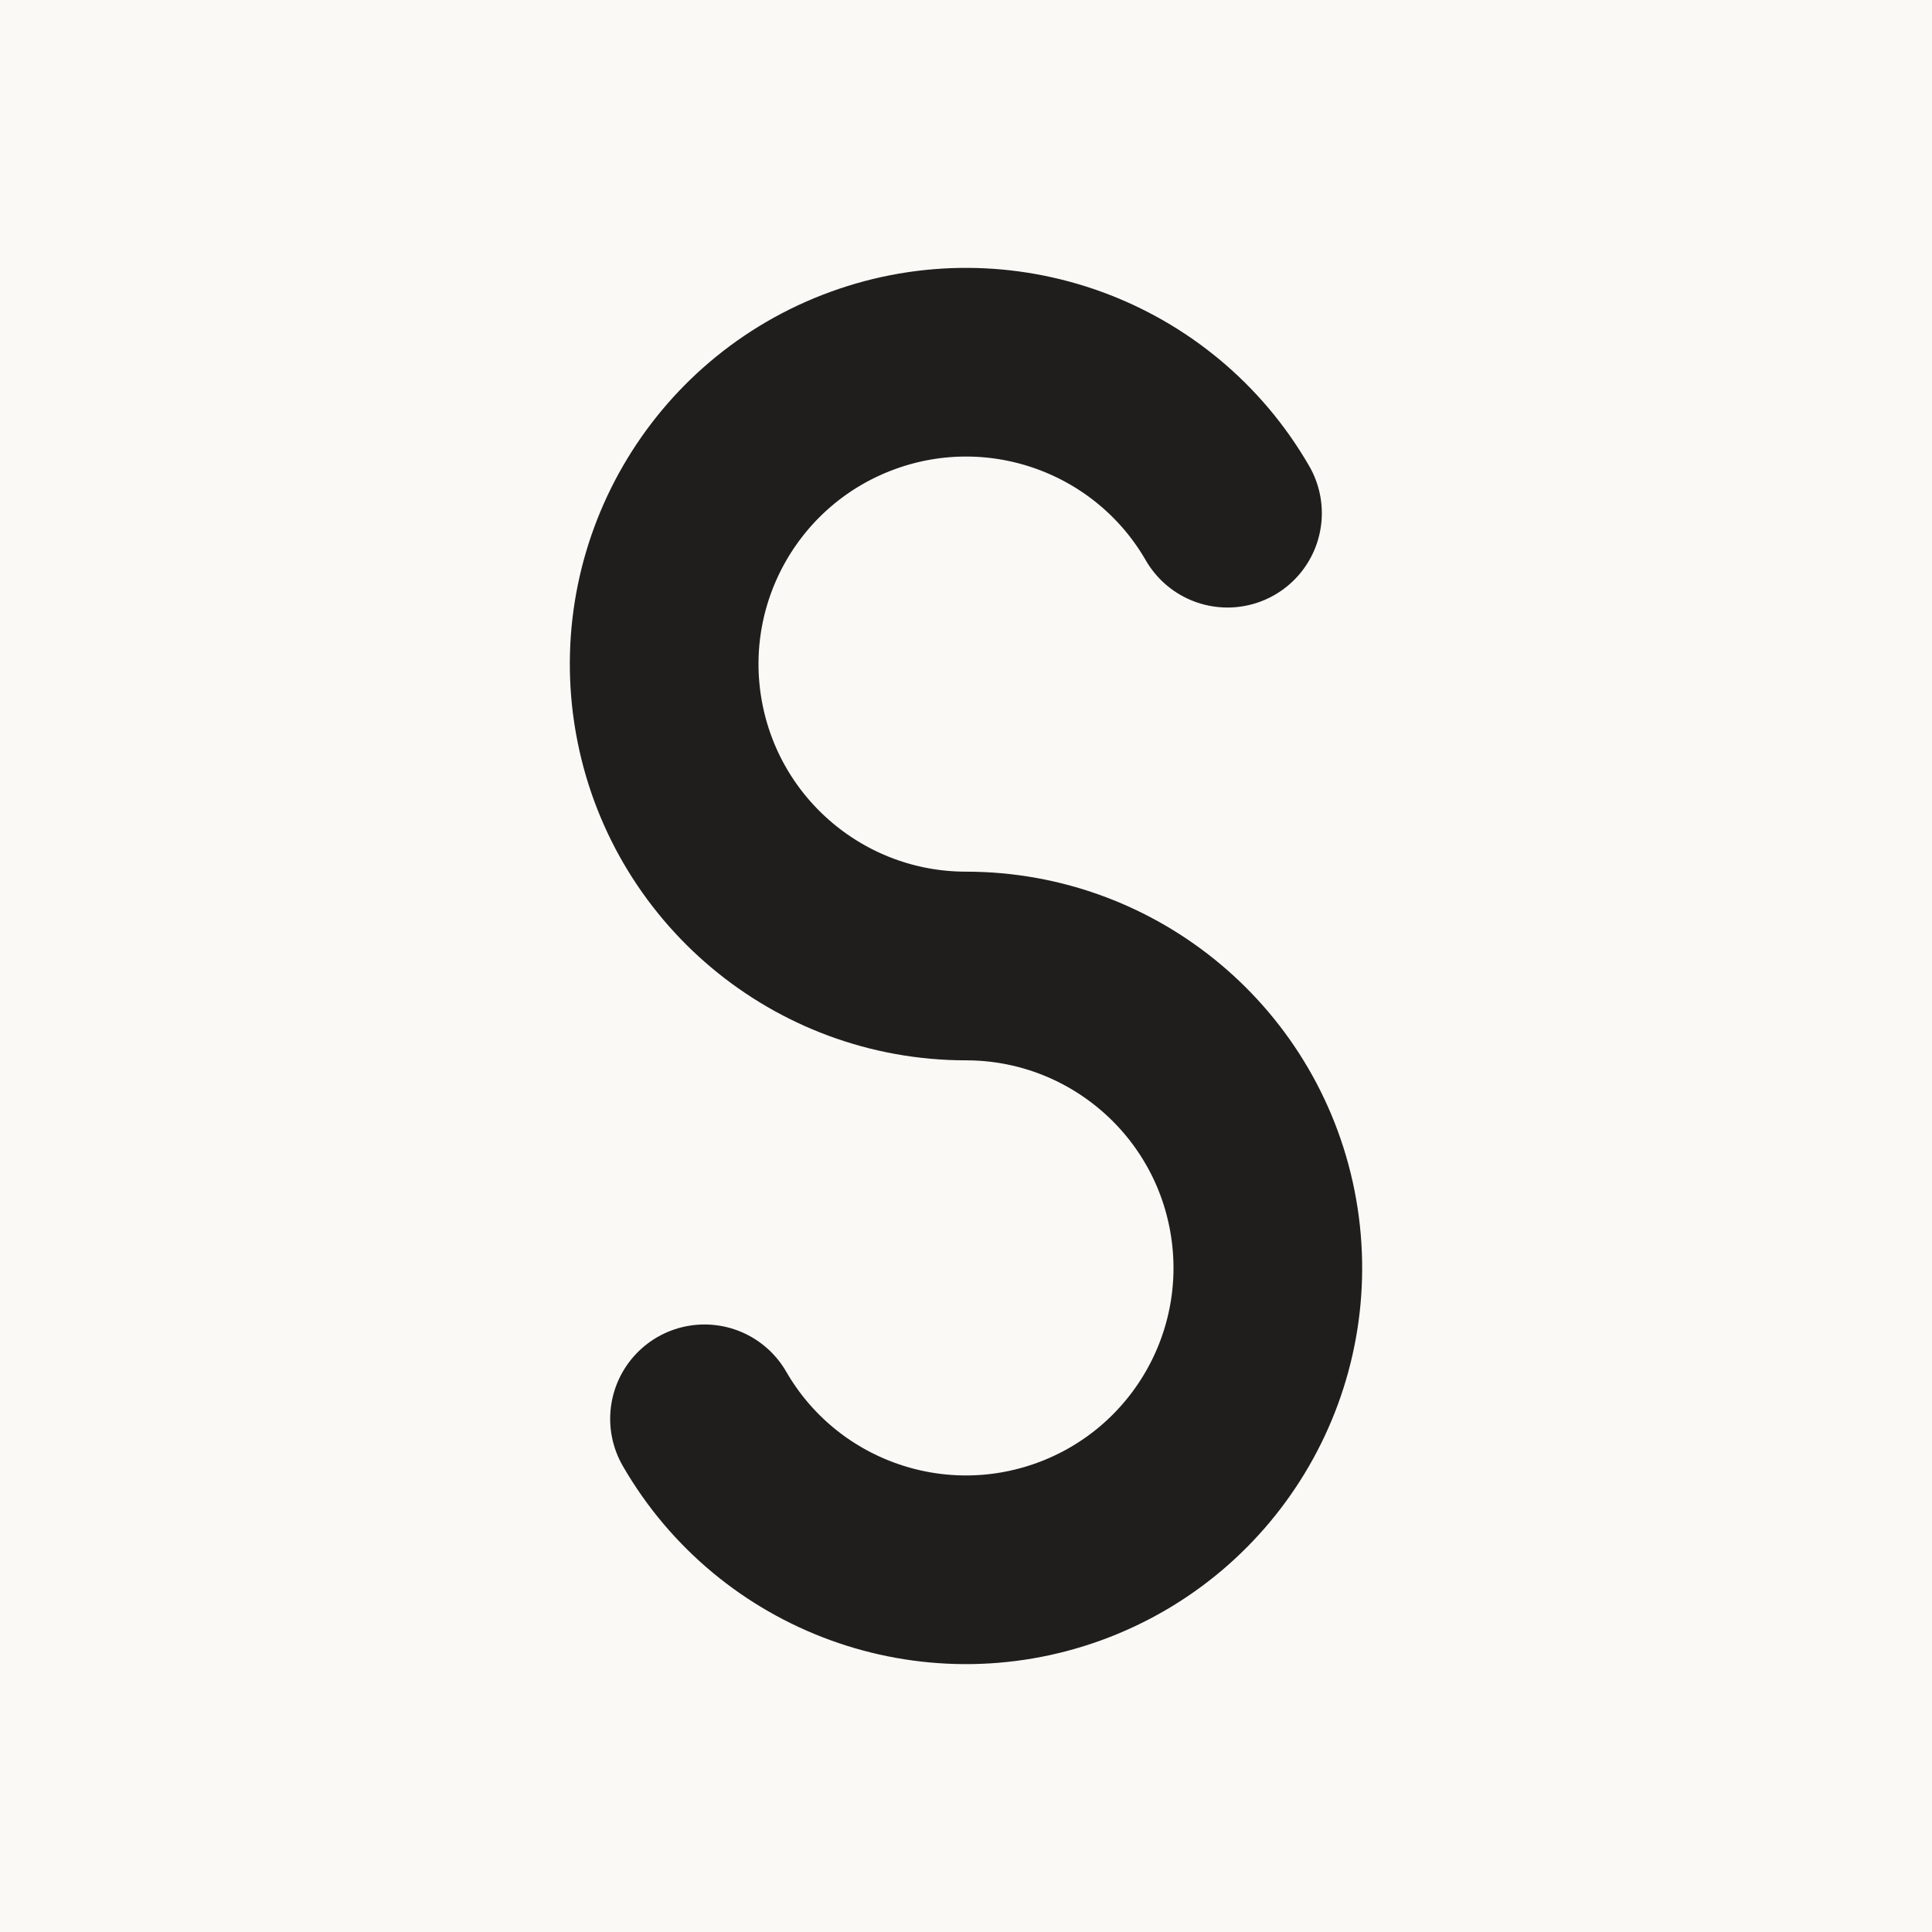
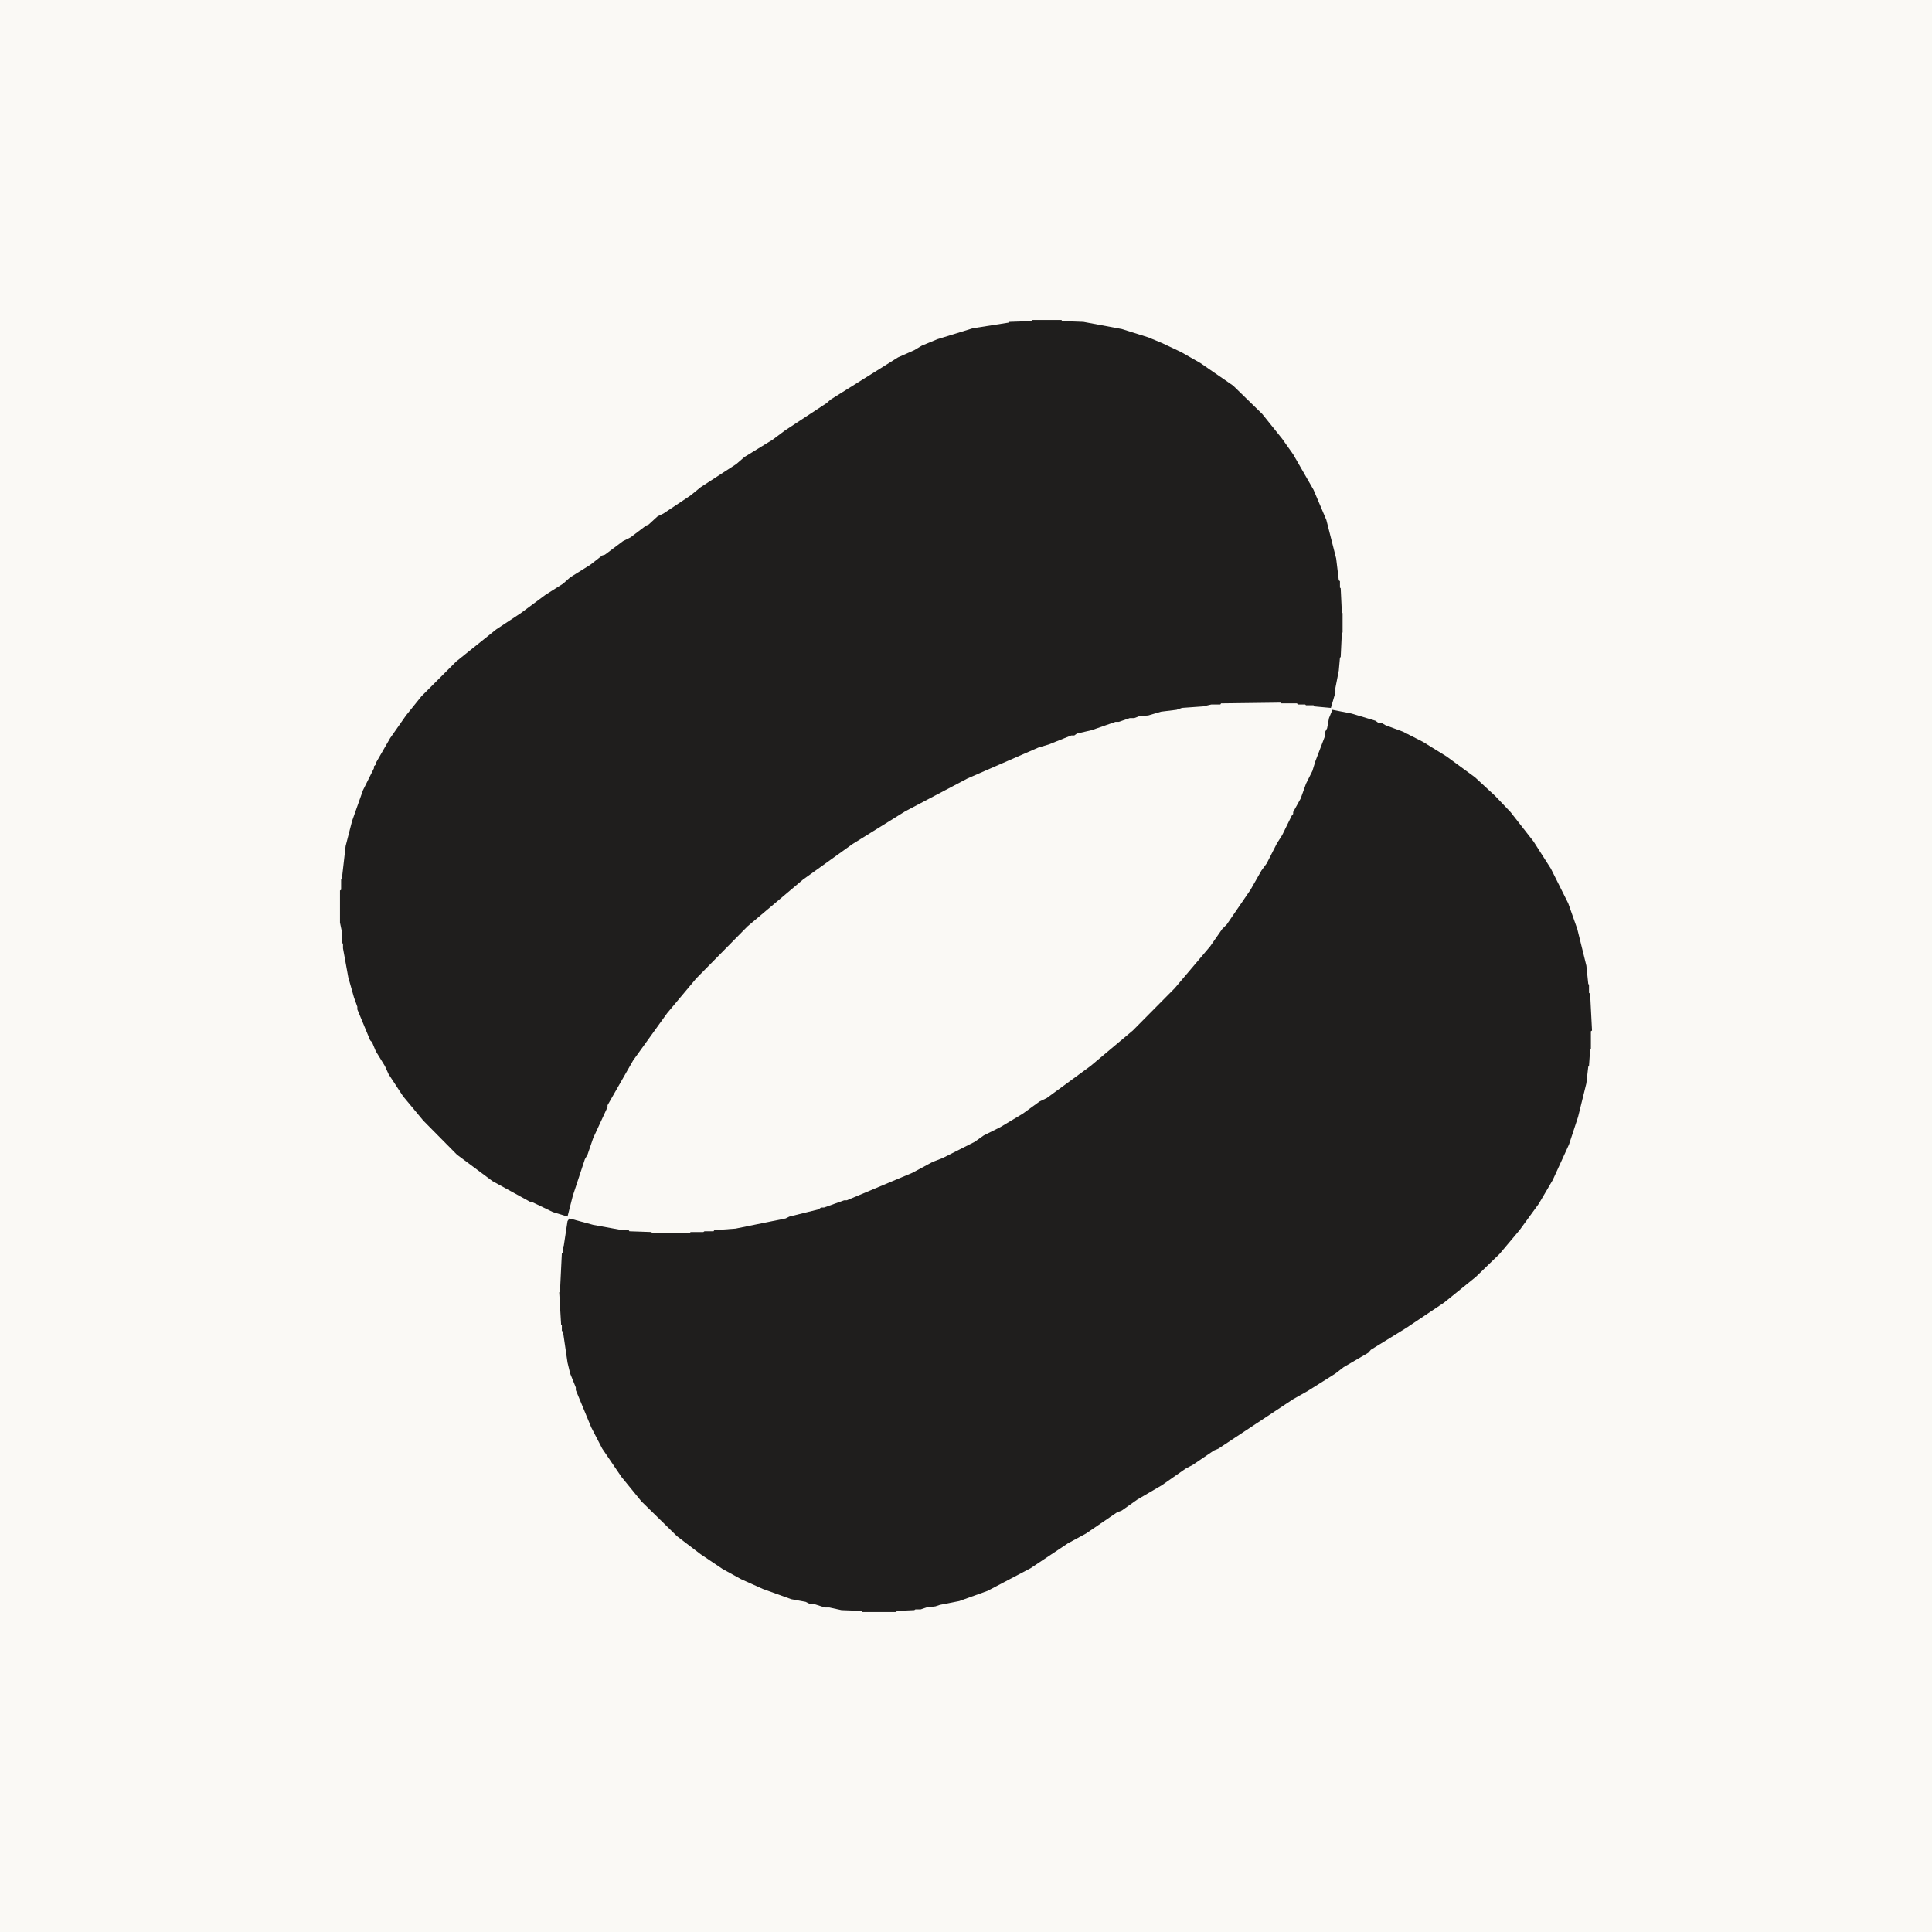
<svg xmlns="http://www.w3.org/2000/svg" viewBox="0 0 512 512">
  <rect width="512" height="512" fill="#FAF9F5" />
-   <path fill="none" stroke="#1F1E1D" stroke-width="50" stroke-linecap="round" d="M325.3 136A80 80 0 1 0 256 256A80 80 0 1 1 186.7 376" />
+   <path fill="#1F1E1D" fill-rule="evenodd" d="M400.3 215.2 L396.2 210.9 L390.9 206.0 L383.4 200.5 L377.1 196.6 L371.8 193.9 L367.2 192.2 L366.0 191.5 L365.2 191.5 L364.5 191.0 L358.2 189.1 L353.1 188.1 L352.2 190.3 L351.7 193.0 L351.2 193.9 L351.2 194.9 L348.6 201.7 L347.8 204.3 L346.1 207.7 L344.7 211.6 L342.7 215.2 L342.7 215.7 L342.3 216.2 L339.8 221.3 L338.4 223.5 L335.7 228.8 L334.3 230.7 L331.4 235.8 L325.1 245.0 L323.9 246.2 L320.7 250.8 L311.3 261.9 L300.2 273.1 L289.0 282.5 L277.4 291.0 L275.5 291.9 L271.1 295.1 L265.1 298.7 L260.7 300.9 L258.3 302.6 L249.8 306.9 L247.2 307.9 L241.8 310.8 L224.4 318.1 L223.7 318.1 L218.4 320.0 L217.6 320.0 L216.9 320.5 L209.2 322.4 L208.2 322.9 L194.9 325.6 L189.3 326.0 L189.1 326.3 L186.7 326.3 L186.4 326.5 L183.0 326.5 L182.8 326.8 L172.9 326.8 L172.6 326.5 L166.8 326.3 L166.6 326.0 L164.9 326.0 L157.2 324.6 L150.9 322.9 L150.4 323.6 L149.4 330.2 L149.2 330.4 L149.2 331.9 L148.9 332.1 L148.4 342.3 L148.2 342.5 L148.7 351.0 L148.9 351.2 L148.9 352.7 L149.2 352.9 L150.4 361.1 L151.1 364.0 L152.6 367.7 L152.6 368.4 L156.7 378.3 L159.6 383.9 L164.7 391.4 L170.0 397.9 L179.4 407.1 L185.7 411.9 L191.5 415.8 L196.4 418.5 L202.2 421.1 L209.7 423.8 L213.5 424.5 L214.5 425.0 L215.5 425.0 L218.6 426.0 L219.8 426.0 L223.0 426.7 L228.3 426.9 L228.5 427.2 L237.5 427.2 L237.7 426.9 L242.3 426.7 L242.6 426.5 L244.0 426.5 L245.5 426.0 L247.9 425.7 L249.1 425.3 L254.2 424.3 L261.7 421.6 L273.1 415.6 L283.0 409.0 L287.8 406.4 L296.0 400.8 L297.3 400.3 L301.4 397.4 L307.9 393.6 L314.2 389.2 L316.1 388.2 L321.7 384.4 L322.9 383.9 L342.7 370.8 L346.6 368.6 L353.9 364.0 L356.1 362.3 L362.6 358.5 L363.3 357.7 L372.7 351.9 L382.7 345.2 L391.1 338.4 L397.4 332.3 L402.7 326.0 L407.8 319.0 L411.5 312.7 L415.8 303.3 L418.2 296.0 L420.4 287.1 L420.9 282.7 L421.1 282.5 L421.4 278.1 L421.6 277.9 L421.6 273.3 L421.9 273.1 L421.4 263.4 L421.1 263.1 L421.1 261.0 L420.9 260.7 L420.4 255.9 L418.0 246.2 L415.6 239.4 L411.0 230.2 L406.4 223.0ZM326.8 102.2 L318.1 96.2 L313.0 93.3 L307.9 90.9 L304.3 89.4 L297.3 87.2 L287.1 85.3 L281.5 85.1 L281.3 84.8 L273.5 84.8 L273.3 85.1 L267.5 85.3 L267.3 85.5 L257.8 87.0 L248.4 89.9 L244.3 91.6 L242.3 92.8 L238.0 94.7 L220.1 105.9 L219.1 106.8 L208.0 114.1 L204.8 116.5 L197.3 121.1 L195.1 123.0 L185.7 129.1 L183.0 131.3 L175.8 136.1 L174.3 136.8 L171.9 139.0 L171.2 139.3 L167.1 142.4 L165.1 143.4 L160.3 147.0 L159.6 147.2 L156.4 149.7 L151.1 153.0 L149.2 154.7 L144.6 157.6 L138.0 162.5 L131.5 166.8 L120.9 175.3 L111.7 184.5 L107.6 189.6 L103.4 195.6 L99.6 202.2 L99.6 202.6 L99.1 203.1 L99.1 203.6 L96.2 209.4 L93.3 217.6 L91.6 224.2 L90.6 232.9 L90.4 233.1 L90.4 235.8 L90.1 236.0 L90.1 244.5 L90.6 246.9 L90.6 249.8 L90.9 250.1 L90.9 251.3 L92.3 259.0 L93.8 264.3 L94.7 266.8 L94.7 267.5 L98.1 275.7 L98.6 276.2 L99.6 278.6 L102.0 282.5 L103.0 284.7 L106.8 290.5 L112.2 297.0 L121.1 306.0 L130.5 313.0 L140.5 318.5 L140.9 318.5 L146.5 321.2 L150.4 322.4 L151.8 316.9 L155.0 307.2 L155.7 306.0 L157.2 301.6 L161.0 293.4 L161.0 292.9 L167.8 281.0 L176.8 268.5 L184.5 259.3 L198.1 245.5 L212.8 233.1 L225.9 223.7 L239.9 215.0 L256.4 206.3 L275.2 198.1 L277.9 197.3 L283.9 194.9 L284.7 194.9 L285.4 194.4 L289.3 193.5 L295.6 191.3 L296.5 191.3 L299.4 190.3 L300.6 190.3 L301.9 189.8 L304.3 189.6 L307.7 188.6 L311.8 188.1 L313.2 187.6 L318.8 187.2 L321.0 186.7 L323.4 186.7 L323.6 186.4 L339.4 186.2 L339.6 186.4 L343.7 186.4 L344.0 186.7 L345.9 186.7 L346.1 186.9 L348.1 186.9 L348.3 187.2 L352.7 187.6 L353.9 183.5 L353.9 182.3 L354.8 177.7 L355.1 174.3 L355.3 174.1 L355.6 167.8 L355.8 167.6 L355.8 162.5 L355.6 162.2 L355.3 155.9 L355.1 155.7 L355.1 154.0 L354.8 153.8 L354.1 148.0 L351.5 137.8 L348.1 129.8 L342.7 120.4 L339.8 116.3 L334.5 109.7Z" />
</svg>
